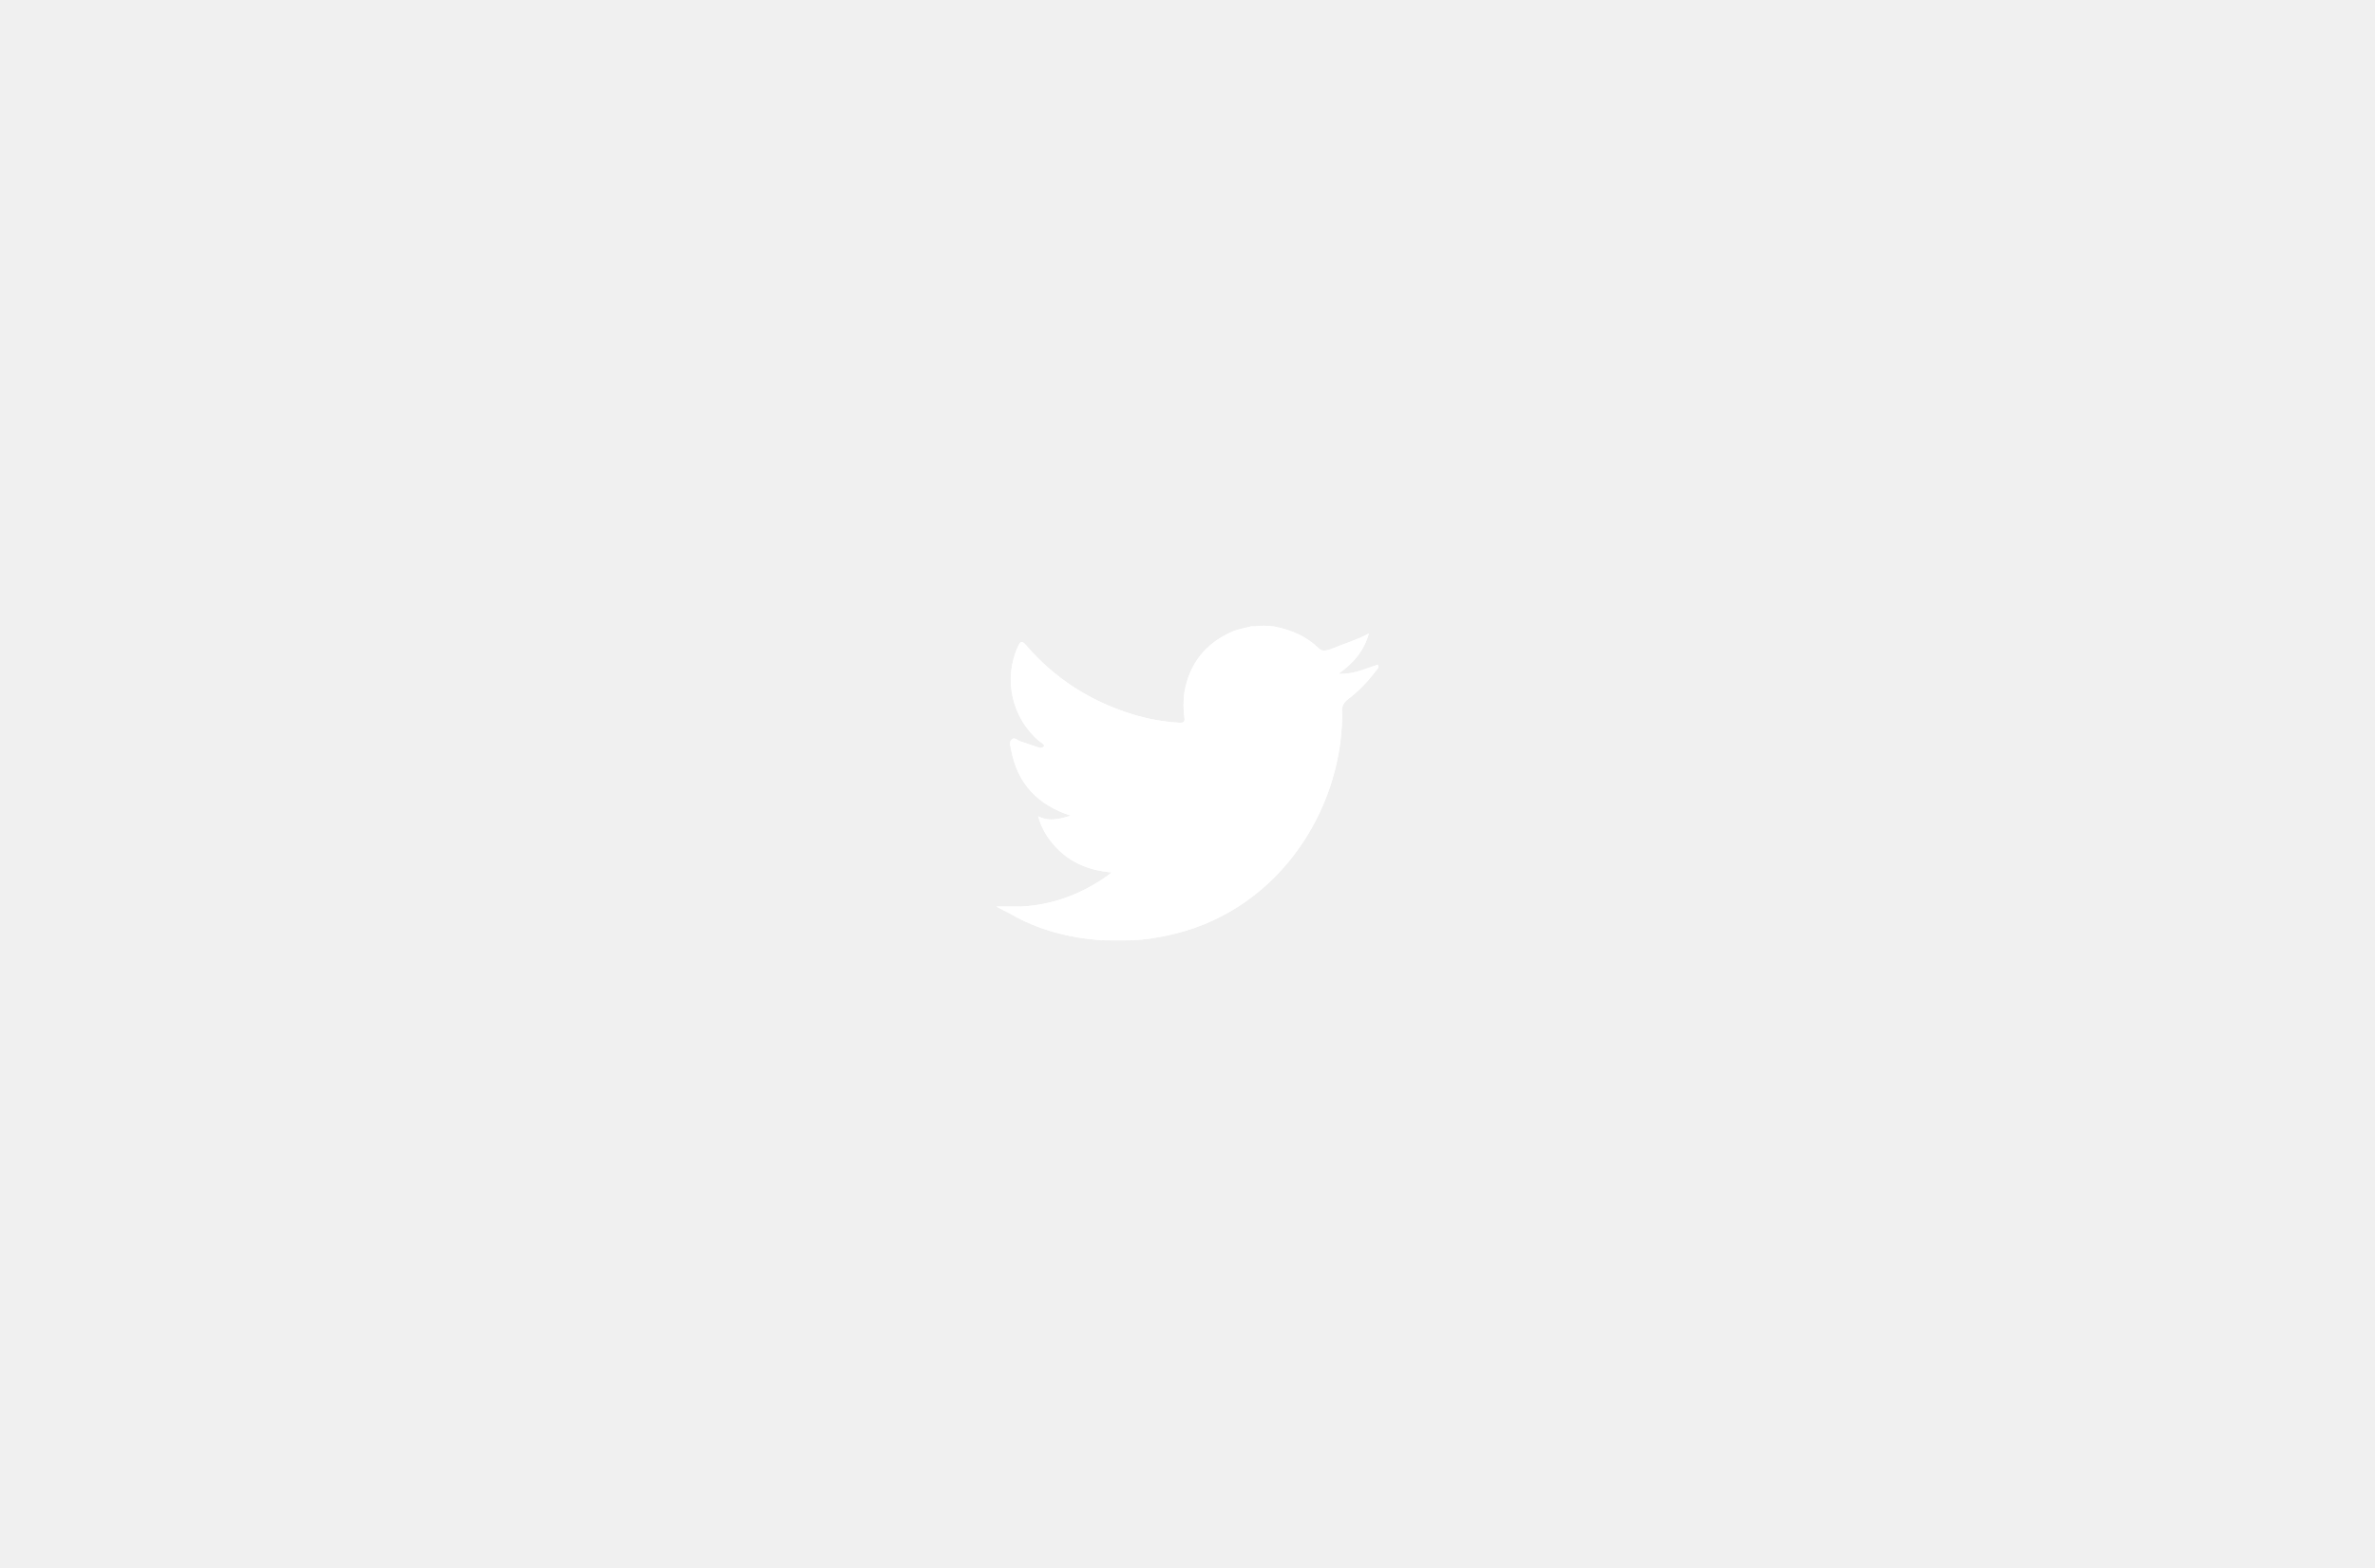
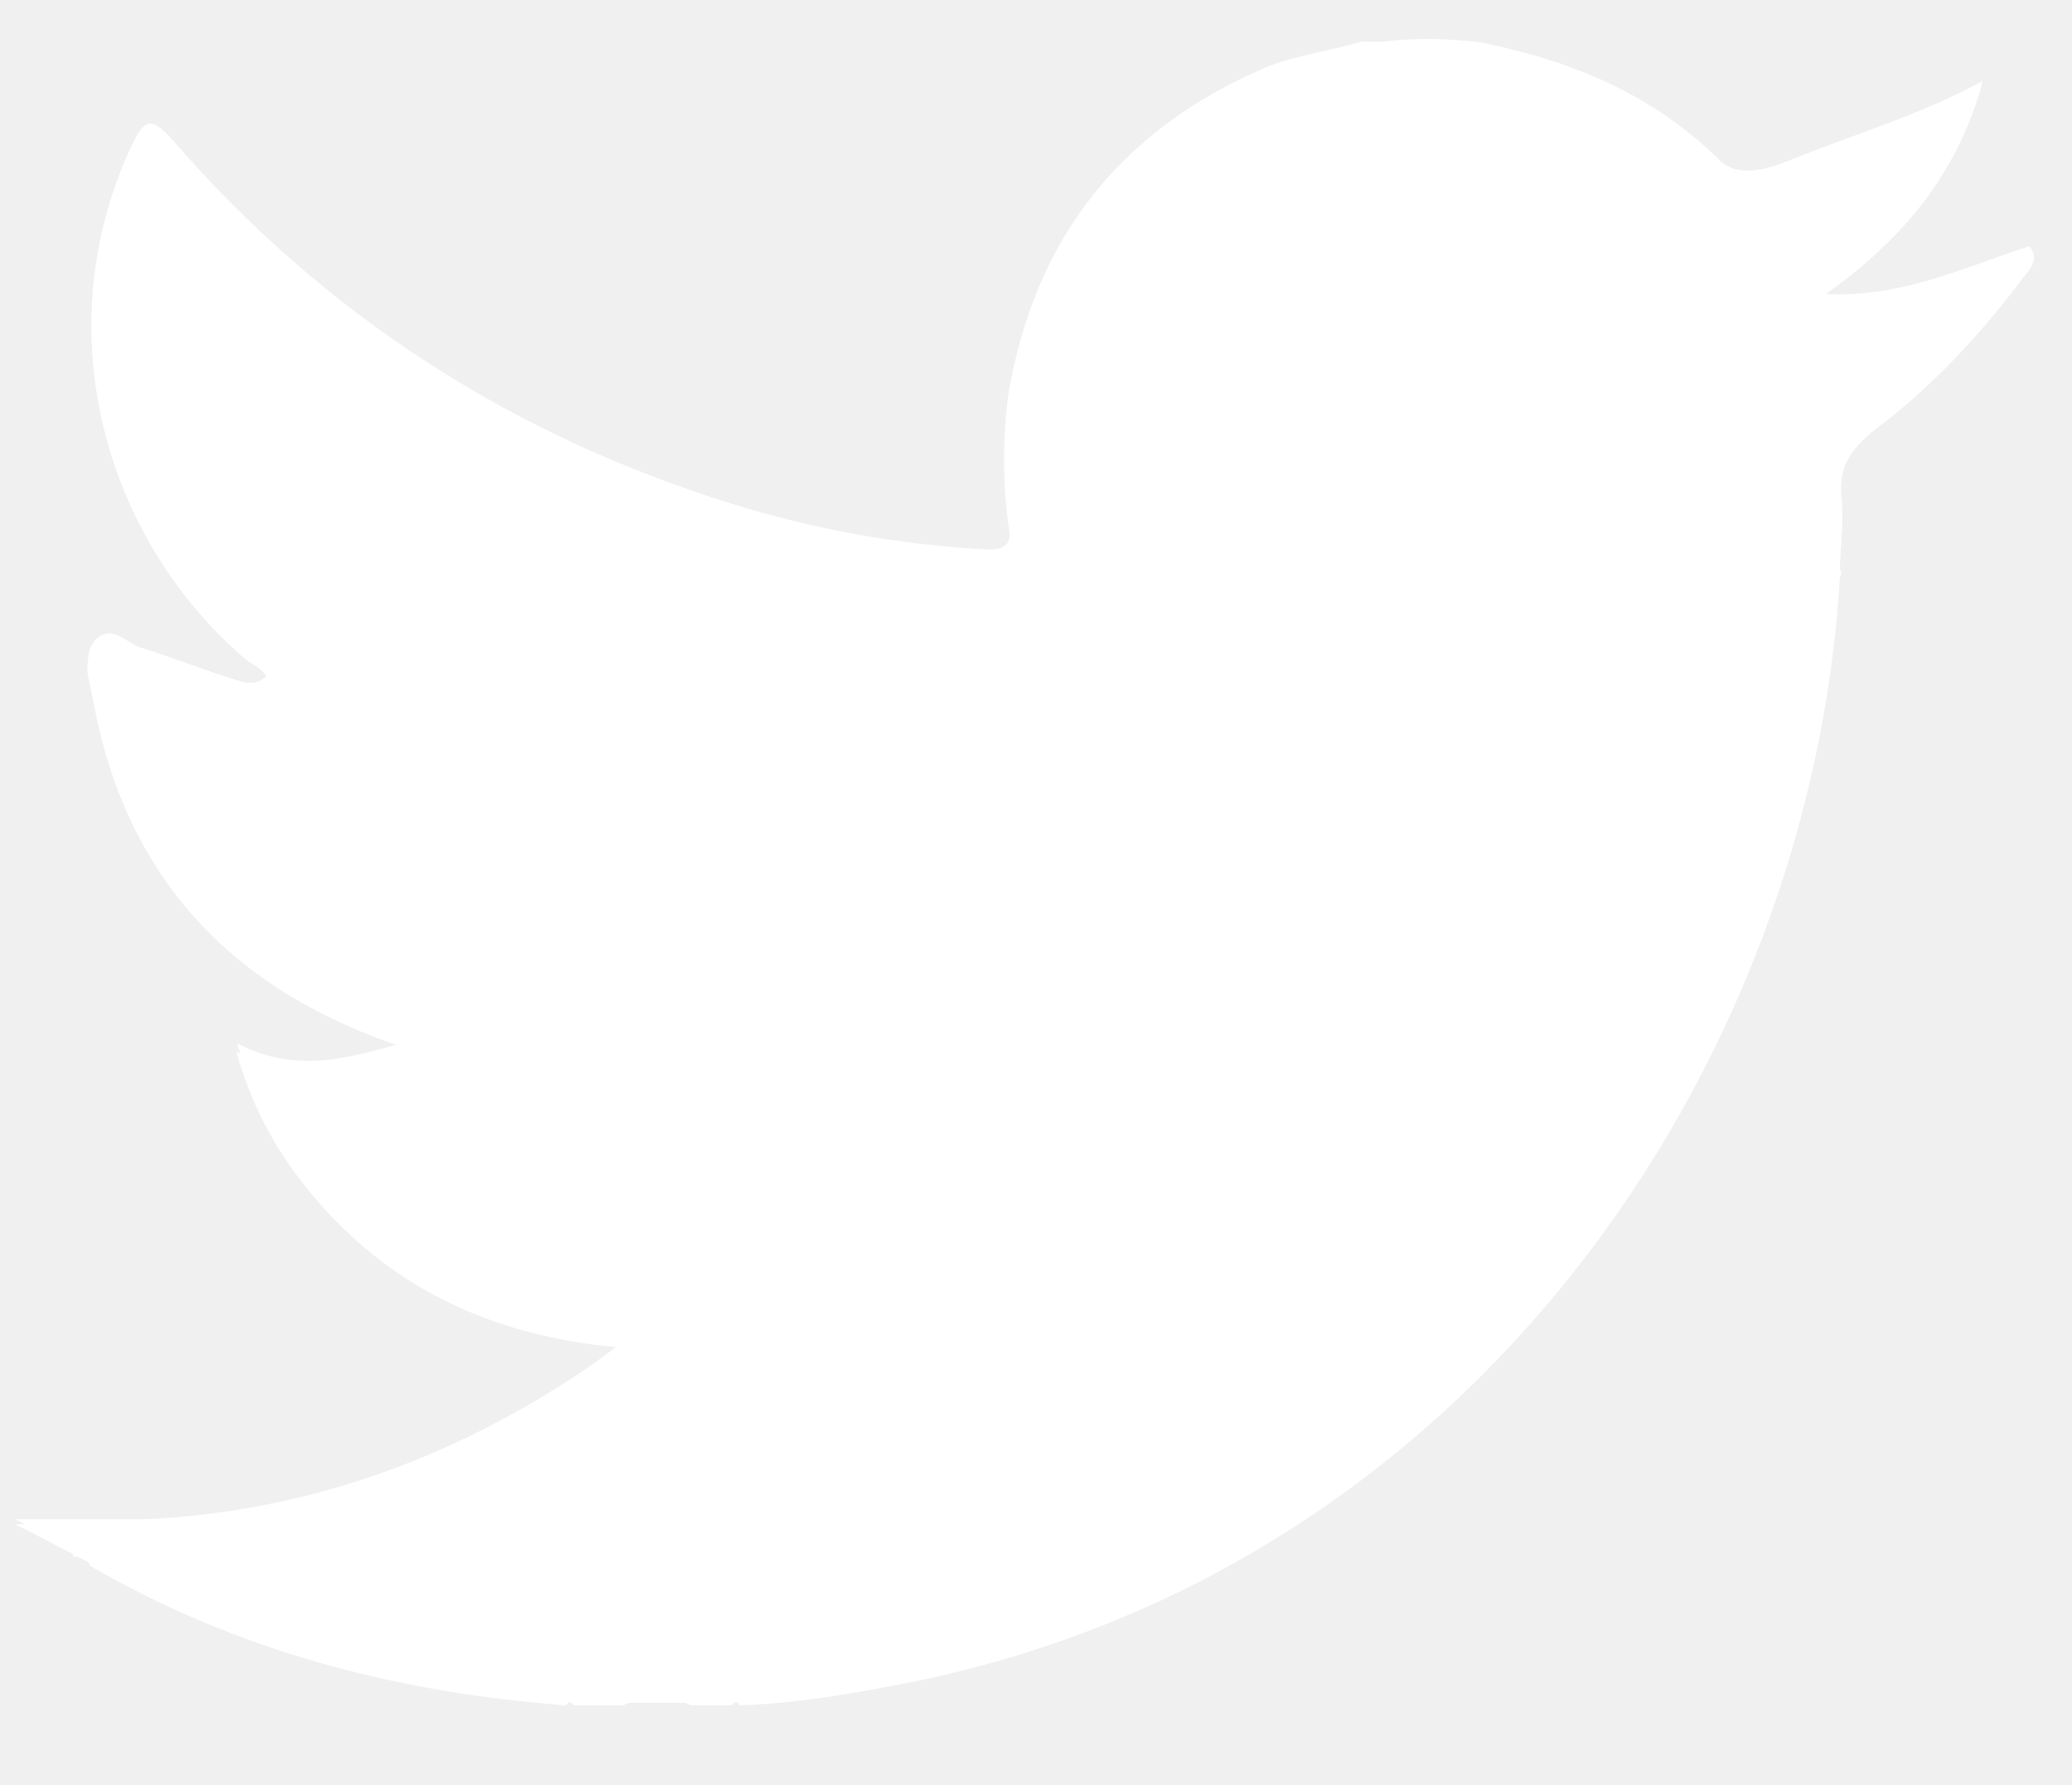
- <svg xmlns="http://www.w3.org/2000/svg" version="1.1" viewBox="0 0 1502.36 992.13">
+ <svg xmlns="http://www.w3.org/2000/svg" version="1.1" viewBox="0 0 248.2 213.8">
  <defs>
    <style>
      .cls-1 {
        fill: #fff;
      }
    </style>
  </defs>
  <g>
    <g id="Calque_1">
-       <g>
-         <path class="cls-1" d="M637.01,577.12c.69.36,1.37.71,2.06,1.07,17.64,10.23,36.84,15.15,57.02,16.69l.45.13.47-.08c2.02.02,4.03.05,6.05.07,2.65,0,5.3,0,7.95,0,1.68-.02,3.37-.05,5.05-.07l.46.08.45-.13c6.83-.22,13.52-1.37,20.21-2.7,67.55-13.44,108.11-73.73,111.55-132.06.16-.3.18-.6.05-.92.08-2.82.46-5.68.17-8.46-.41-3.9,1.06-6.31,4.17-8.66,6.79-5.14,12.56-11.38,17.67-18.21.62-.83,1.86-1.64.64-3.28-7.82,2.49-15.52,6.29-24.78,5.74,9.7-6.76,16.26-14.75,19.23-25.5-7.49,4.1-15.5,6.39-23.13,9.55-2.47,1.02-6.16,2.25-8.36.07-7.99-7.93-17.74-11.94-28.51-14.06-3.96-.5-7.93-.65-11.91-.12-.68.02-1.37.05-2.05.07-.32-.13-.62-.09-.91.1-3.88,1.06-7.97,1.65-11.62,3.25-16.89,7.42-27.07,20.27-30.22,38.55-.69,5.28-.72,10.56.02,15.84.5,2.67-.58,3.39-3.24,3.22-10.29-.65-20.35-2.44-30.19-5.52-26.35-8.24-48.73-22.61-66.75-43.55-2.67-3.1-3.52-2.44-5.03.77-9.58,20.46-3.93,45.55,13.64,60.18,1.03.86,2.59,1.32,2.91,2.79-1.14,1.65-2.63,1.28-3.79.93-3.87-1.19-7.64-2.68-11.5-3.9-1.73-.55-3.41-2.84-5.31-1.07-1.81,1.68-.77,4.07-.4,6.14,3.93,21.76,16.93,35.31,37.88,42.08-6.62,1.75-13.16,4.18-20.74.34,2.3,8.1,6.12,14.02,10.98,19.3,9.31,10.08,21.16,14.99,35.63,16.24-2.21,1.63-3.49,2.64-4.85,3.55-15.86,10.68-33.21,17.02-52.4,18.04h-15.78c2.75,1.43,4.77,2.48,6.78,3.54,0,0-.04-.03-.04-.03Z" />
-         <path class="cls-1" d="M749.2,438.25c3.15-18.28,13.33-31.13,30.22-38.55,3.64-1.6,7.73-2.2,11.62-3.25.36.46.66.39.91-.1.68-.02,1.37-.05,2.05-.07,3.95,1.59,7.92,1.35,11.91.12,10.76,2.12,20.51,6.13,28.51,14.06,2.2,2.18,5.89.95,8.36-.07,7.62-3.16,15.64-5.45,23.13-9.55-2.98,10.75-9.53,18.74-19.23,25.5,9.26.55,16.96-3.25,24.78-5.74,1.22,1.64-.02,2.45-.64,3.28-5.11,6.83-10.88,13.07-17.67,18.21-3.11,2.35-4.58,4.76-4.17,8.66.29,2.78-.09,5.64-.17,8.46-.12.08-.35.19-.34.24.06.23.19.45.29.68-3.45,58.33-44,118.62-111.55,132.06-6.69,1.33-13.38,2.48-20.21,2.7-.33-.49-.64-.46-.92.05-1.68.02-3.37.05-5.05.07-2.65-1.46-5.3-1.46-7.95,0-2.02-.02-4.03-.05-6.05-.07-.28-.51-.59-.53-.92-.05-20.18-1.54-39.38-6.46-57.02-16.69-.38-.95-1.19-1.06-2.06-1.07,0,0,.04.03.04.03.43-2.73,2.6-1.84,4.27-2.09,1.63-.26,3.76.98,4.73-1.44,19.19-1.02,36.54-7.36,52.4-18.04,1.35-.91,2.64-1.93,4.85-3.55-14.47-1.25-26.32-6.16-35.63-16.24-4.87-5.27-8.68-11.2-10.98-19.3,7.58,3.84,14.12,1.41,20.74-.34-20.95-6.77-33.96-20.32-37.88-42.08-.37-2.07-1.41-4.45.4-6.14,1.9-1.77,3.58.52,5.31,1.07,3.86,1.22,7.63,2.71,11.5,3.9,1.17.36,2.66.73,3.79-.93-.32-1.47-1.88-1.94-2.91-2.79-17.57-14.63-23.22-39.72-13.64-60.18,1.5-3.21,2.35-3.88,5.03-.77,18.03,20.94,40.4,35.31,66.75,43.55,9.84,3.08,19.9,4.87,30.19,5.52,2.66.17,3.74-.56,3.24-3.22,1.26-5.28,1.28-10.56-.02-15.84Z" />
-         <path class="cls-1" d="M646.05,573.62c-.98,2.42-3.1,1.19-4.73,1.44-1.66.26-3.84-.64-4.27,2.09-2.02-1.05-4.04-2.1-6.78-3.54h15.78Z" />
-         <path class="cls-1" d="M749.2,438.25c1.3,5.28,1.27,10.56.02,15.84-.74-5.28-.71-10.56-.02-15.84Z" />
-         <path class="cls-1" d="M805.9,396.4c-3.98,1.23-7.95,1.47-11.91-.12,3.97-.53,7.94-.38,11.91.12Z" />
-         <path class="cls-1" d="M703.07,595c2.65-1.46,5.3-1.46,7.95,0-2.65,0-5.3,0-7.95,0Z" />
-         <path class="cls-1" d="M637.01,577.12c.87,0,1.68.11,2.06,1.07-.69-.36-1.37-.71-2.06-1.07Z" />
-         <path class="cls-1" d="M791.94,396.35c-.25.49-.55.56-.91.1.28-.2.58-.23.91-.1Z" />
-         <path class="cls-1" d="M848.75,460.12c-.1-.22-.23-.44-.29-.68-.01-.05.22-.16.34-.24.13.31.11.62-.05.92Z" />
-         <path class="cls-1" d="M696.1,594.95c.33-.24.64-.23.92.02,0,0-.46.04-.46.04l-.45-.07Z" />
-         <path class="cls-1" d="M716.07,594.93c.28-.51.59-.54.92-.05l-.45.13-.46-.08Z" />
+       <g id="Calque_1-2" data-name="Calque_1">
+         <g>
+           <path class="cls-1" d="M8.6,186.1c.7.4,1.4.7,2.1,1.1,17.6,10.2,36.8,15.2,57,16.7h.5c0,.1.5,0,.5,0,2,0,4,0,6,0h8c1.7,0,3.4,0,5,0h.5c0,0,.5,0,.5,0,6.8-.2,13.5-1.4,20.2-2.7,67.5-13.4,108.1-73.7,111.5-132.1.2-.3.2-.6,0-.9,0-2.8.5-5.7.2-8.5-.4-3.9,1.1-6.3,4.2-8.7,6.8-5.1,12.6-11.4,17.7-18.2.6-.8,1.9-1.6.6-3.3-7.8,2.5-15.5,6.3-24.8,5.7,9.7-6.8,16.3-14.8,19.2-25.5-7.5,4.1-15.5,6.4-23.1,9.5-2.5,1-6.2,2.2-8.4,0-8-7.9-17.7-11.9-28.5-14.1-4-.5-7.9-.6-11.9-.1-.7,0-1.4,0-2,0-.3-.1-.6,0-.9.1-3.9,1.1-8,1.6-11.6,3.2-16.9,7.4-27.1,20.3-30.2,38.5-.7,5.3-.7,10.6,0,15.8.5,2.7-.6,3.4-3.2,3.2-10.3-.6-20.3-2.4-30.2-5.5-26.3-8.2-48.7-22.6-66.8-43.5-2.7-3.1-3.5-2.4-5,.8-9.6,20.5-3.9,45.5,13.6,60.2,1,.9,2.6,1.3,2.9,2.8-1.1,1.6-2.6,1.3-3.8.9-3.9-1.2-7.6-2.7-11.5-3.9-1.7-.5-3.4-2.8-5.3-1.1-1.8,1.7-.8,4.1-.4,6.1,3.9,21.8,16.9,35.3,37.9,42.1-6.6,1.8-13.2,4.2-20.7.3,2.3,8.1,6.1,14,11,19.3,9.3,10.1,21.2,15,35.6,16.2-2.2,1.6-3.5,2.6-4.8,3.5-15.9,10.7-33.2,17-52.4,18H1.8c2.8,1.4,4.8,2.5,6.8,3.5h0s0,0,0,0Z" />
+           <path class="cls-1" d="M120.8,47.2c3.2-18.3,13.3-31.1,30.2-38.5,3.6-1.6,7.7-2.2,11.6-3.2.4.5.7.4.9-.1.7,0,1.4,0,2,0,4,1.6,7.9,1.4,11.9.1,10.8,2.1,20.5,6.1,28.5,14.1,2.2,2.2,5.9,1,8.4,0,7.6-3.2,15.6-5.5,23.1-9.5-3,10.8-9.5,18.7-19.2,25.5,9.3.5,17-3.2,24.8-5.7,1.2,1.6,0,2.5-.6,3.3-5.1,6.8-10.9,13.1-17.7,18.2-3.1,2.4-4.6,4.8-4.2,8.7.3,2.8,0,5.6-.2,8.5-.1,0-.3.2-.3.2,0,.2.2.5.3.7-3.5,58.3-44,118.6-111.5,132.1-6.7,1.3-13.4,2.5-20.2,2.7-.3-.5-.6-.5-.9,0-1.7,0-3.4,0-5,0-2.7-1.5-5.3-1.5-8,0-2,0-4,0-6,0-.3-.5-.6-.5-.9,0-20.2-1.5-39.4-6.5-57-16.7-.4-1-1.2-1.1-2.1-1.1h0c.4-2.7,2.6-1.8,4.3-2.1,1.6-.3,3.8,1,4.7-1.4,19.2-1,36.5-7.4,52.4-18,1.3-.9,2.6-1.9,4.8-3.5-14.5-1.2-26.3-6.2-35.6-16.2-4.9-5.3-8.7-11.2-11-19.3,7.6,3.8,14.1,1.4,20.7-.3-21-6.8-34-20.3-37.9-42.1-.4-2.1-1.4-4.5.4-6.1,1.9-1.8,3.6.5,5.3,1.1,3.9,1.2,7.6,2.7,11.5,3.9,1.2.4,2.7.7,3.8-.9-.3-1.5-1.9-1.9-2.9-2.8C11.6,63.5,6,38.4,15.6,18c1.5-3.2,2.3-3.9,5-.8,18,20.9,40.4,35.3,66.8,43.5,9.8,3.1,19.9,4.9,30.2,5.5,2.7.2,3.7-.6,3.2-3.2,1.3-5.3,1.3-10.6,0-15.8h0Z" />
+           <path class="cls-1" d="M17.6,182.6c-1,2.4-3.1,1.2-4.7,1.4-1.7.3-3.8-.6-4.3,2.1-2-1-4-2.1-6.8-3.5h15.8Z" />
+           <path class="cls-1" d="M120.8,47.2c1.3,5.3,1.3,10.6,0,15.8-.7-5.3-.7-10.6,0-15.8Z" />
+           <path class="cls-1" d="M177.5,5.4c-4,1.2-8,1.5-11.9-.1,4-.5,7.9-.4,11.9.1Z" />
+           <path class="cls-1" d="M74.6,204c2.7-1.5,5.3-1.5,8,0h-8Z" />
+           <path class="cls-1" d="M8.6,186.1c.9,0,1.7.1,2.1,1.1-.7-.4-1.4-.7-2.1-1.1Z" />
+           <path class="cls-1" d="M163.5,5.3c-.2.5-.5.6-.9.1.3-.2.6-.2.9-.1Z" />
+           <path class="cls-1" d="M220.3,69.1c0-.2-.2-.4-.3-.7,0,0,.2-.2.3-.2.1.3.1.6,0,.9h0Z" />
+           <path class="cls-1" d="M67.7,203.9c.3-.2.6-.2.9,0h-.5s-.5,0-.5,0h0Z" />
+           <path class="cls-1" d="M87.6,203.9c.3-.5.6-.5.9,0h-.5c0,.1-.5,0-.5,0h0Z" />
+         </g>
      </g>
    </g>
  </g>
</svg>
